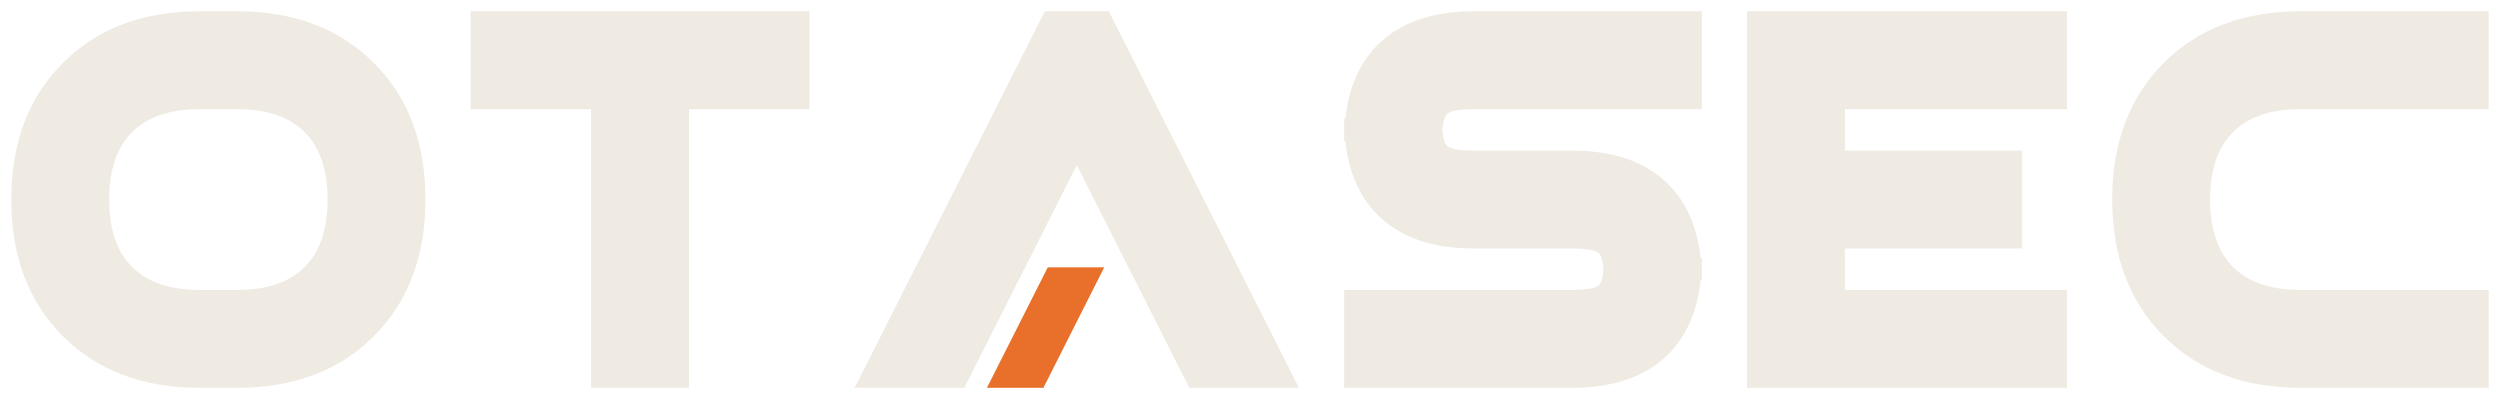
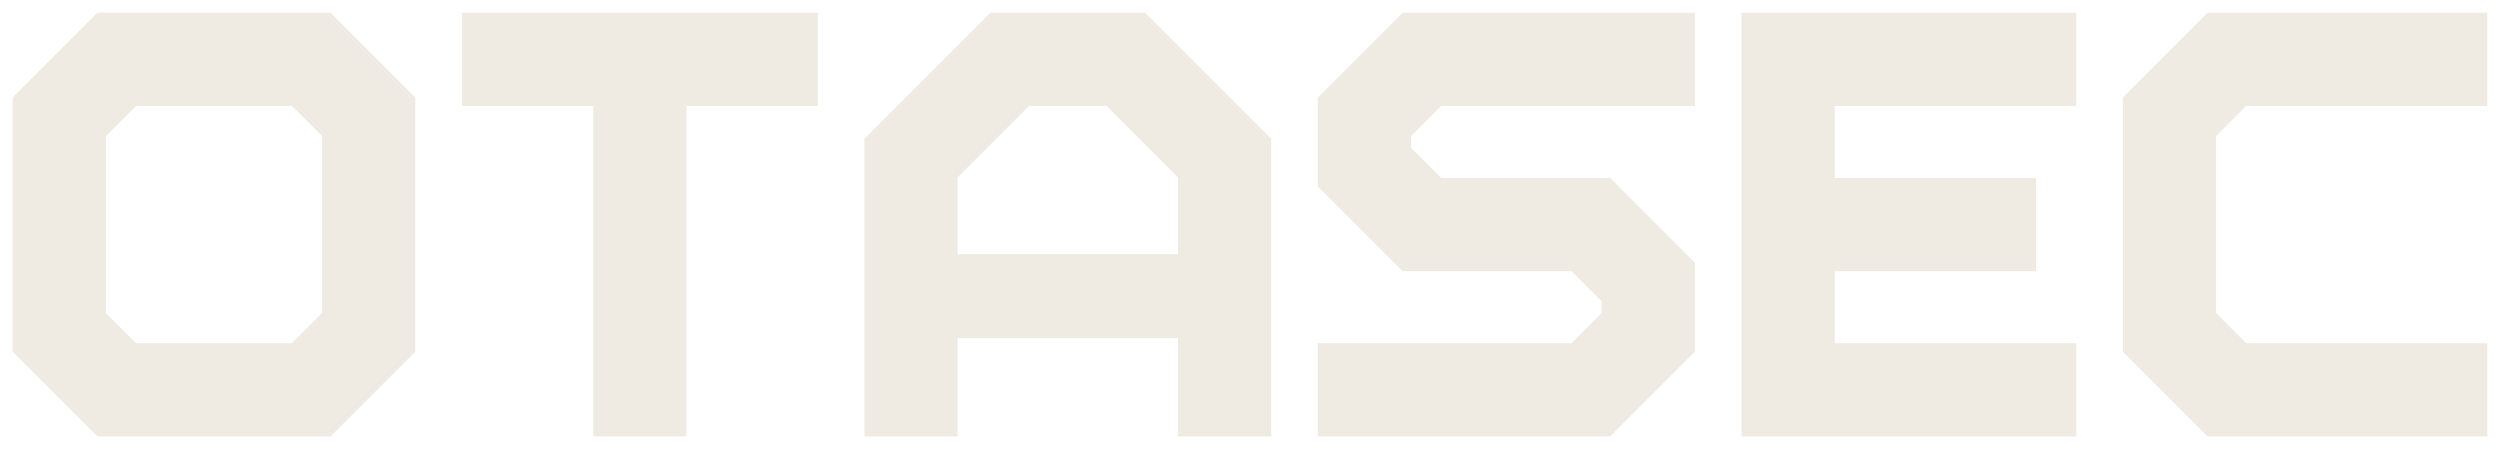
- <svg xmlns="http://www.w3.org/2000/svg" viewBox="-6 -6 1328 212" width="1328" height="212" role="img" aria-label="OTASEC">
-   <path fill="#EFEBE3" d="M100,0 L120,0 Q165.18,0 192.59,27.41 Q220,54.82 220,100 Q220,145.18 192.59,172.59 Q165.18,200 120,200 L100,200 Q54.82,200 27.41,172.59 Q0,145.18 0,100 Q0,54.82 27.41,27.41 Q54.82,0 100,0 Z M898,52 L777,52 Q765.195,52 762.597,54.597 Q760.743,56.452 760.212,63 Q760.743,69.548 762.597,71.403 Q765.195,74 777,74 L829,74 Q862.344,74 880.172,91.828 Q894.645,106.301 897.369,131 L898,131 L898,143 L897.369,143 Q894.645,167.699 880.172,182.172 Q862.345,200 829,200 L708,200 L708,148 L829,148 Q840.805,148 843.403,145.403 Q845.257,143.548 845.788,137 Q845.257,130.452 843.403,128.597 Q840.805,126 829,126 L777,126 Q743.656,126 725.828,108.172 Q711.355,93.699 708.631,69 L708,69 L708,57 L708.631,57 Q711.355,32.301 725.828,17.828 Q743.656,0 777,0 L898,0 Z M1092,52 L974,52 L974,74 L1068.2,74 L1068.2,126 L974,126 L974,148 L1092,148 L1092,200 L922,200 L922,0 L1092,0 Z M1316,52 L1216,52 Q1192.36,52 1180.18,64.18 Q1168,76.36 1168,100 Q1168,123.64 1180.18,135.82 Q1192.36,148 1216,148 L1316,148 L1316,200 L1216,200 Q1170.821,200 1143.41,172.59 Q1116,145.18 1116,100 Q1116,54.82 1143.41,27.41 Q1170.821,0 1216,0 L1316,0 Z M244,0 L424,0 L424,52 L360,52 L360,200 L308,200 L308,52 L244,52 Z M100,52 Q76.36,52 64.18,64.18 Q52,76.36 52,100 Q52,123.64 64.18,135.82 Q76.36,148 100,148 L120,148 Q143.64,148 155.82,135.82 Q168,123.64 168,100 Q168,76.36 155.82,64.18 Q143.64,52 120,52 Z" />
-   <path fill="#EFEBE3" d="M506.255,200 L448,200 L549,0 L583,0 L684,200 L625.745,200 L566,81.692 Z" />
-   <path fill="#E8702A" d="M518.255,200 L550.575,136 L580.575,136 L548.255,200 Z" />
+ <svg xmlns="http://www.w3.org/2000/svg" viewBox="-6 -6 1180 212" width="1180" height="212" role="img" aria-label="OTASEC">
+   <path fill="#EFEBE3" fill-rule="evenodd" d="M40,0 L150,0 L190,40 L190,160 L150,200 L40,200 L0,160 L0,40 Z M58.22,44 L131.78,44 L146,58.22 L146,141.78 L131.78,156 L58.22,156 L44,141.78 L44,58.22 Z M212,0 L380,0 L380,44 L318,44 L318,200 L274,200 L274,44 L212,44 Z M461.52,0 L534.48,0 L594,59.52 L594,200 L550,200 L550,153.6 L446,153.6 L446,200 L402,200 L402,59.52 Z M479.74,44 L516.26,44 L550,77.74 L550,114 L446,114 L446,77.74 Z M794,0 L656,0 L616,40 L616,82 L656,122 L735.78,122 L750,136.22 L750,141.78 L735.78,156 L616,156 L616,200 L754,200 L794,160 L794,118 L754,78 L674.22,78 L660,63.78 L660,58.22 L674.22,44 L794,44 Z M816,0 L974,0 L974,44 L860,44 L860,78 L955.04,78 L955.04,122 L860,122 L860,156 L974,156 L974,200 L816,200 Z M1168,0 L1036,0 L996,40 L996,160 L1036,200 L1168,200 L1168,156 L1054.22,156 L1040,141.78 L1040,58.22 L1054.22,44 L1168,44 Z" />
</svg>
